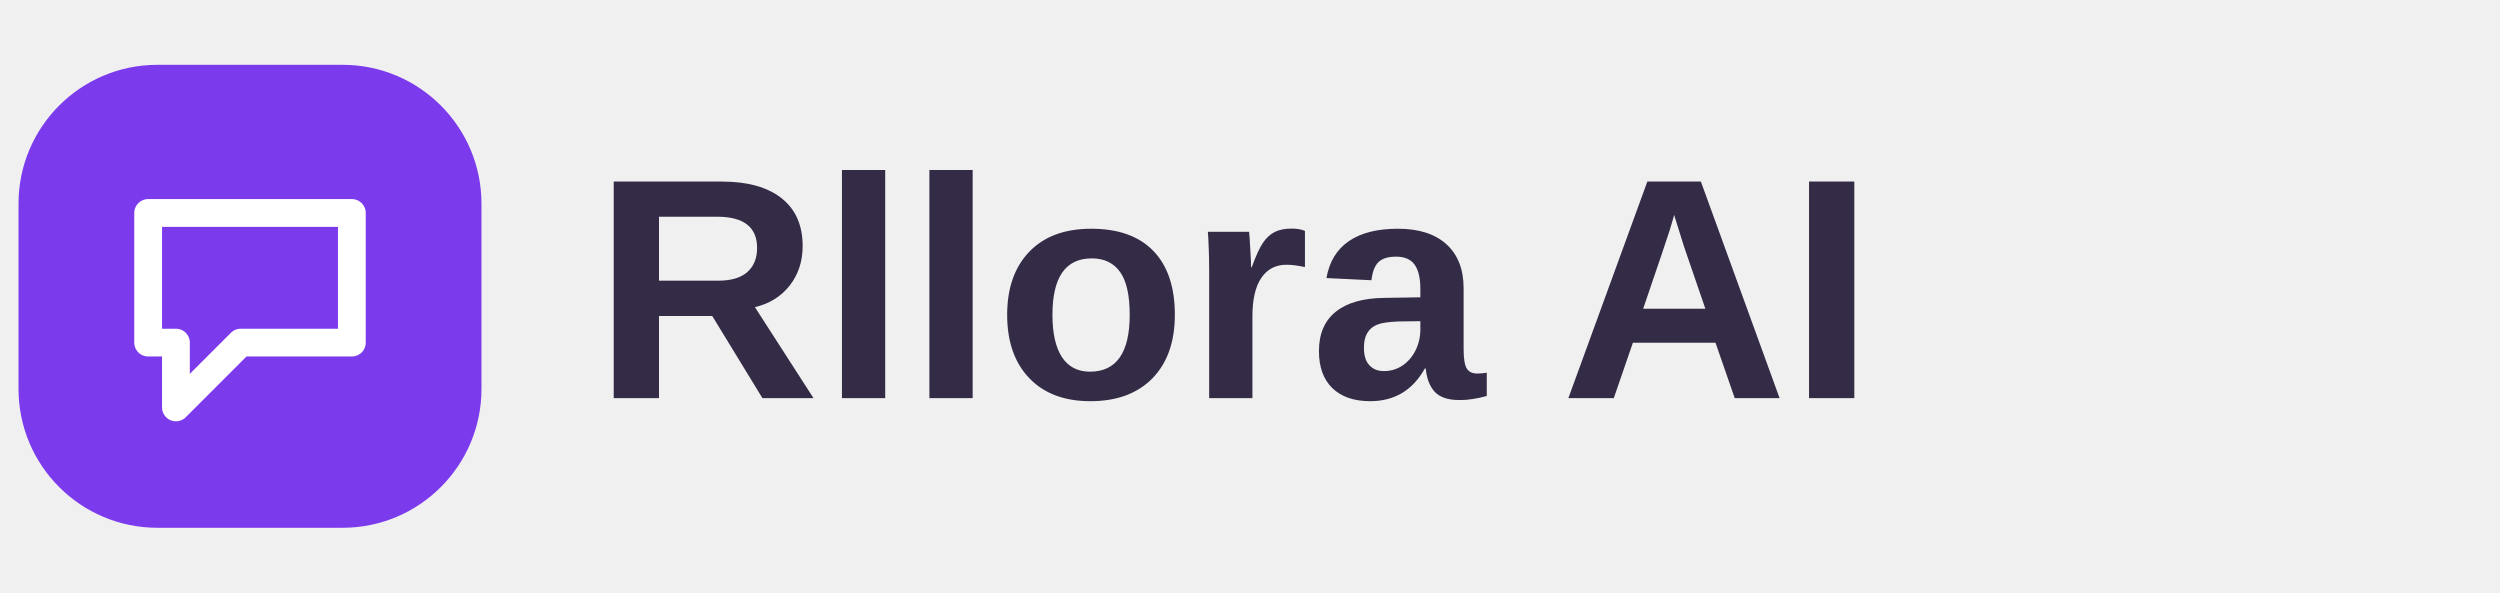
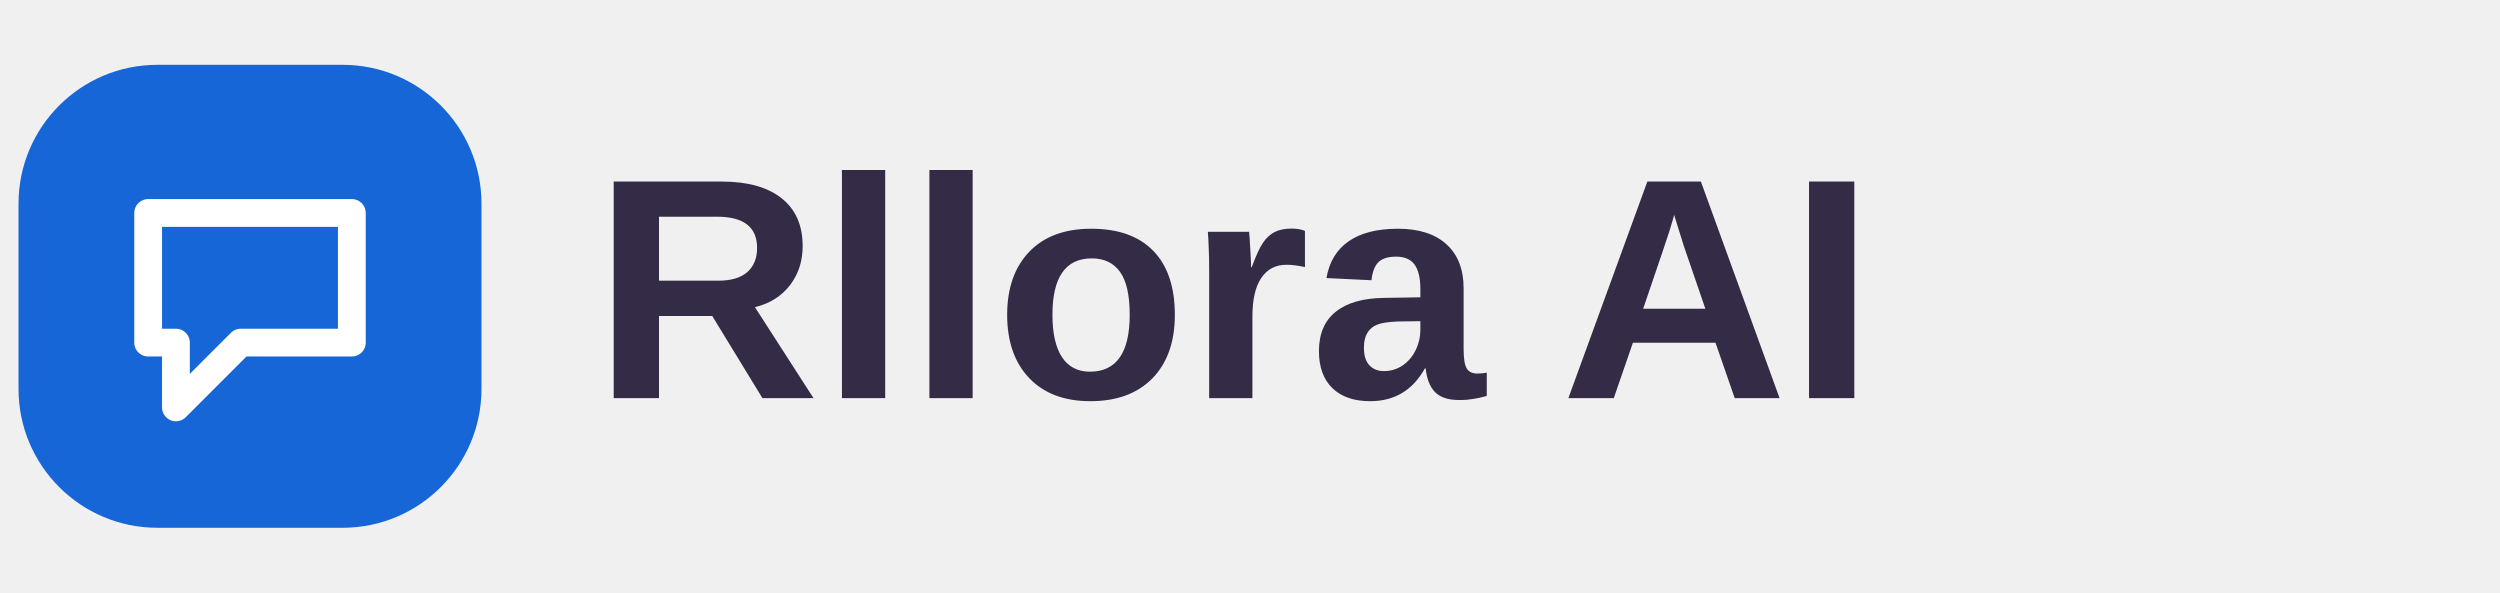
<svg xmlns="http://www.w3.org/2000/svg" viewBox="0 0 270 64" role="img" aria-label="Rllora AI">
-   <rect x="2" y="7" width="50" height="50" rx="15" fill="#7c3aed" />
+   <rect x="2" y="7" width="50" height="50" rx="15" fill="#1666d8" />
  <path d="M16 23h22v14H26l-7 7v-7h-3z" fill="none" stroke="#fff" stroke-width="3" stroke-linejoin="round" />
  <text x="64" y="43" font-family="DM Sans,Arial,sans-serif" font-size="34" font-weight="700" fill="#342b46">Rllora AI</text>
</svg>
